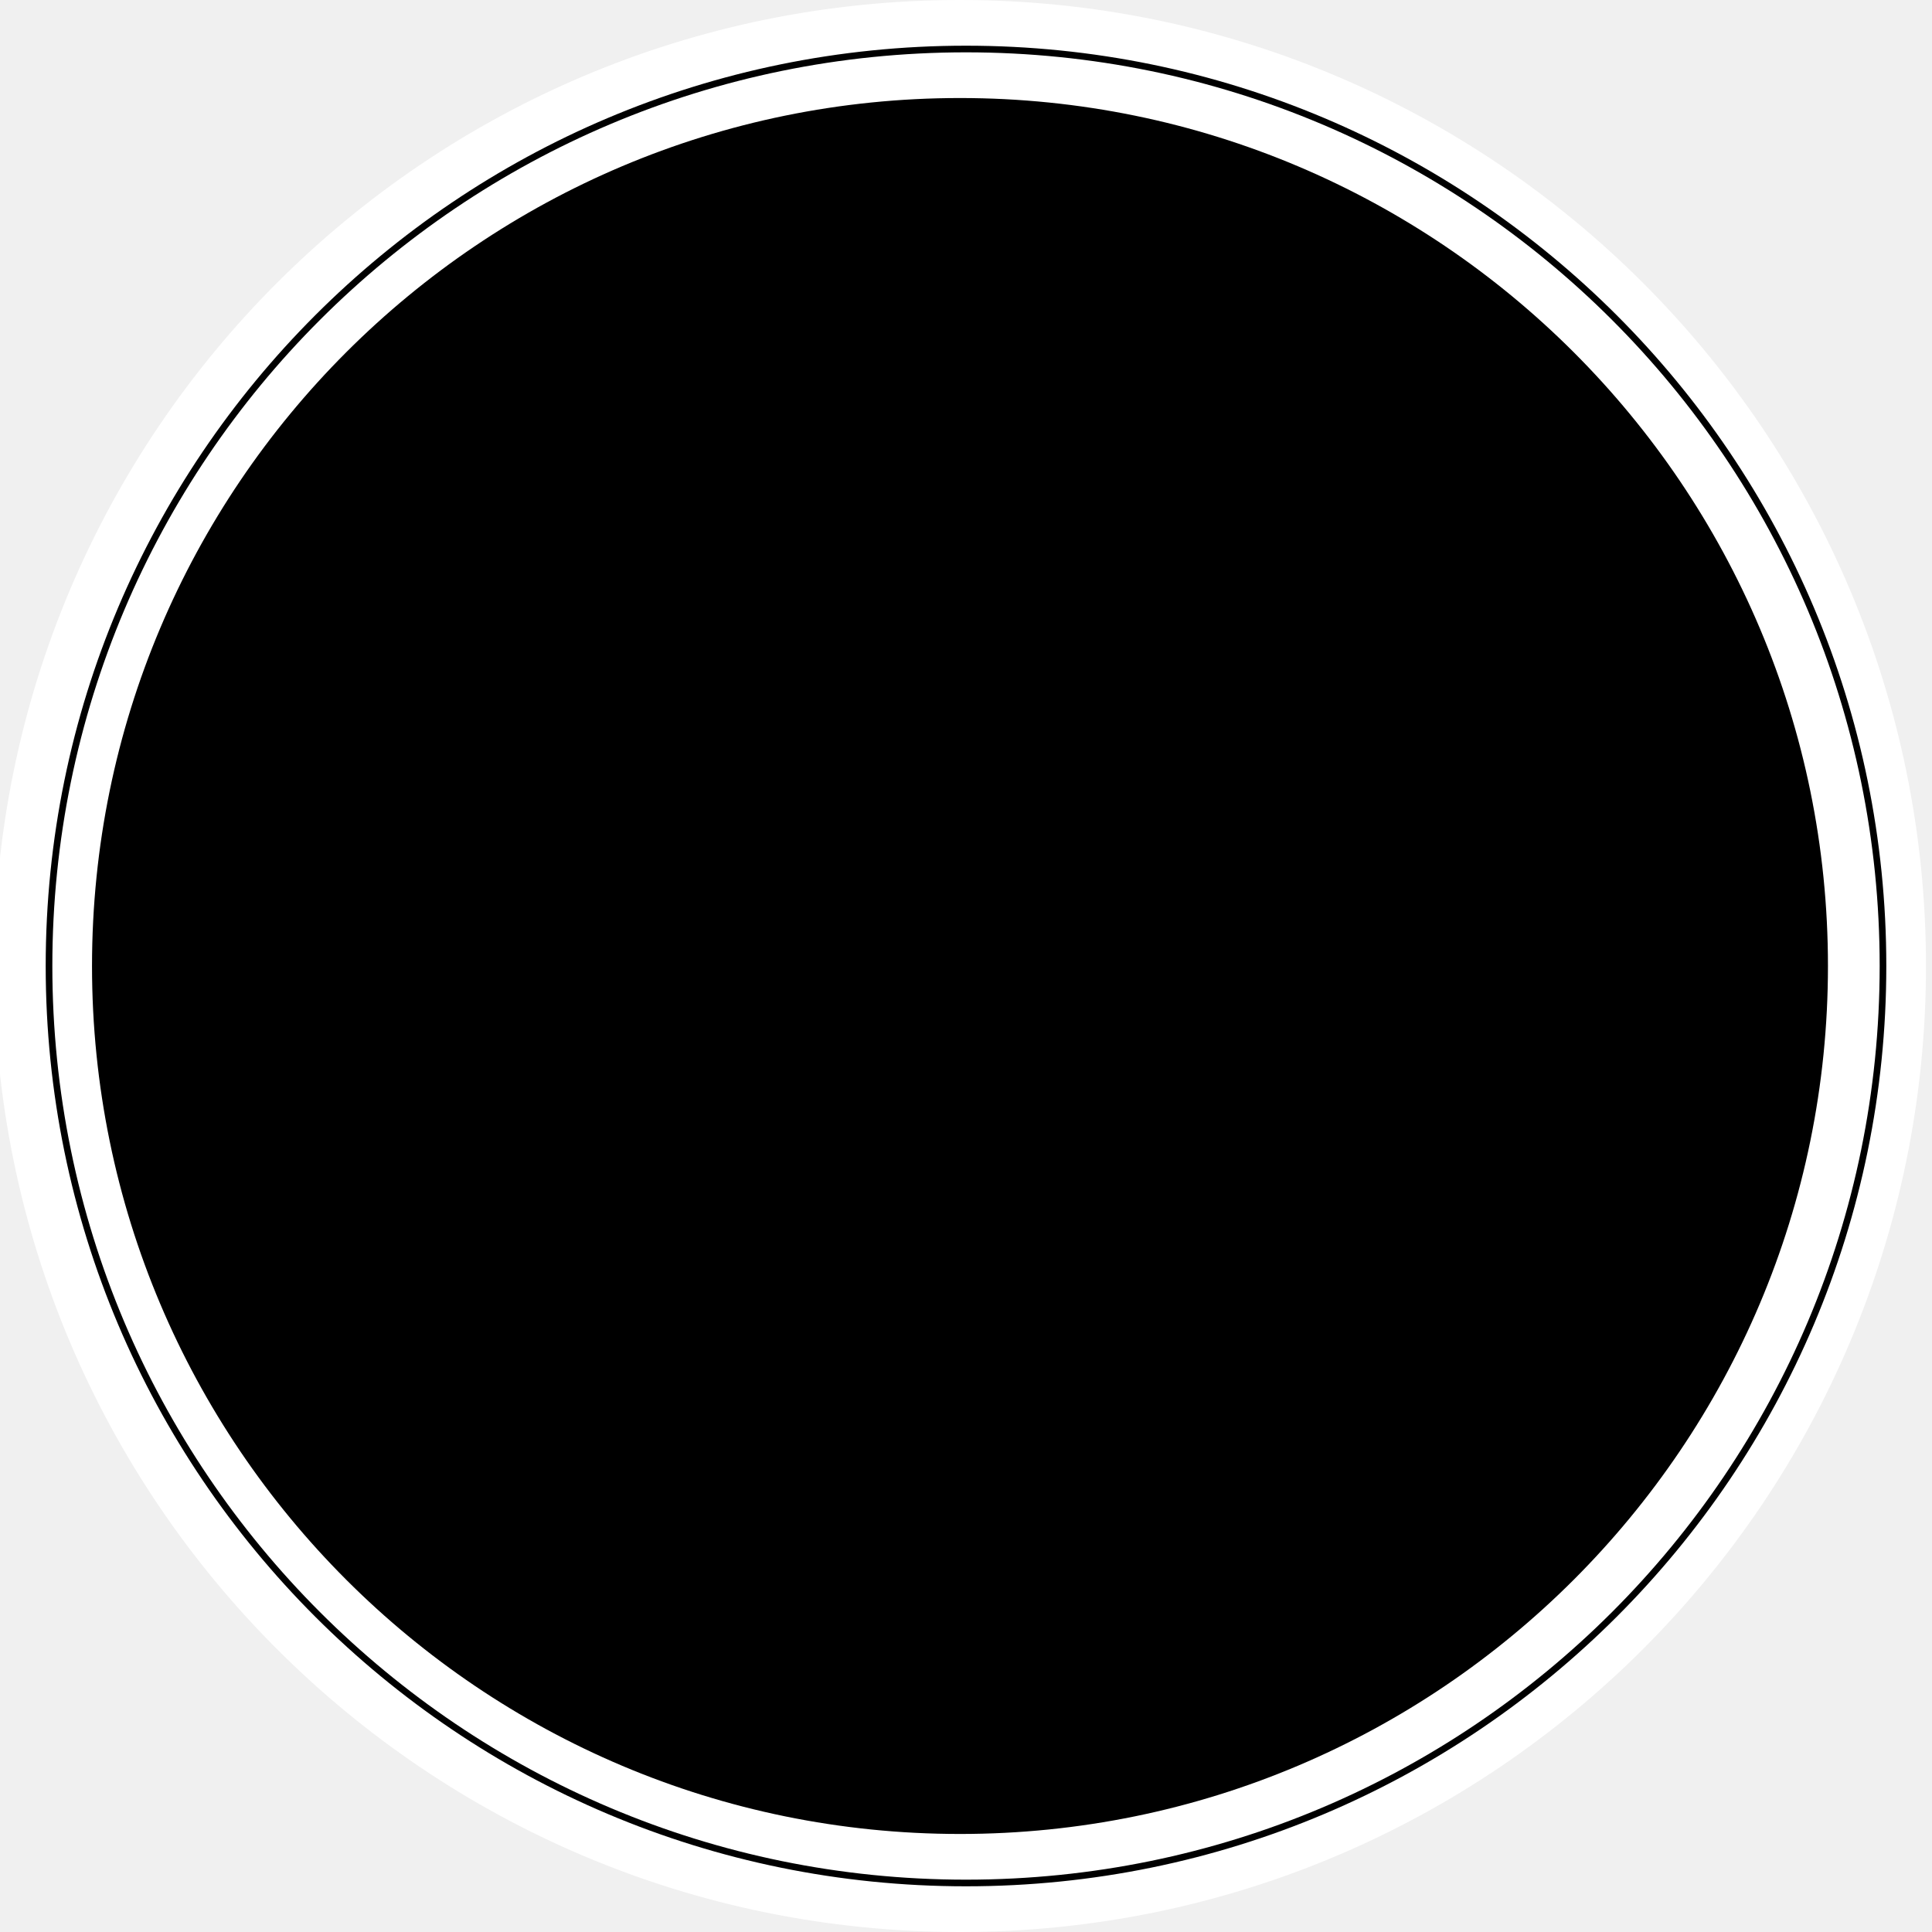
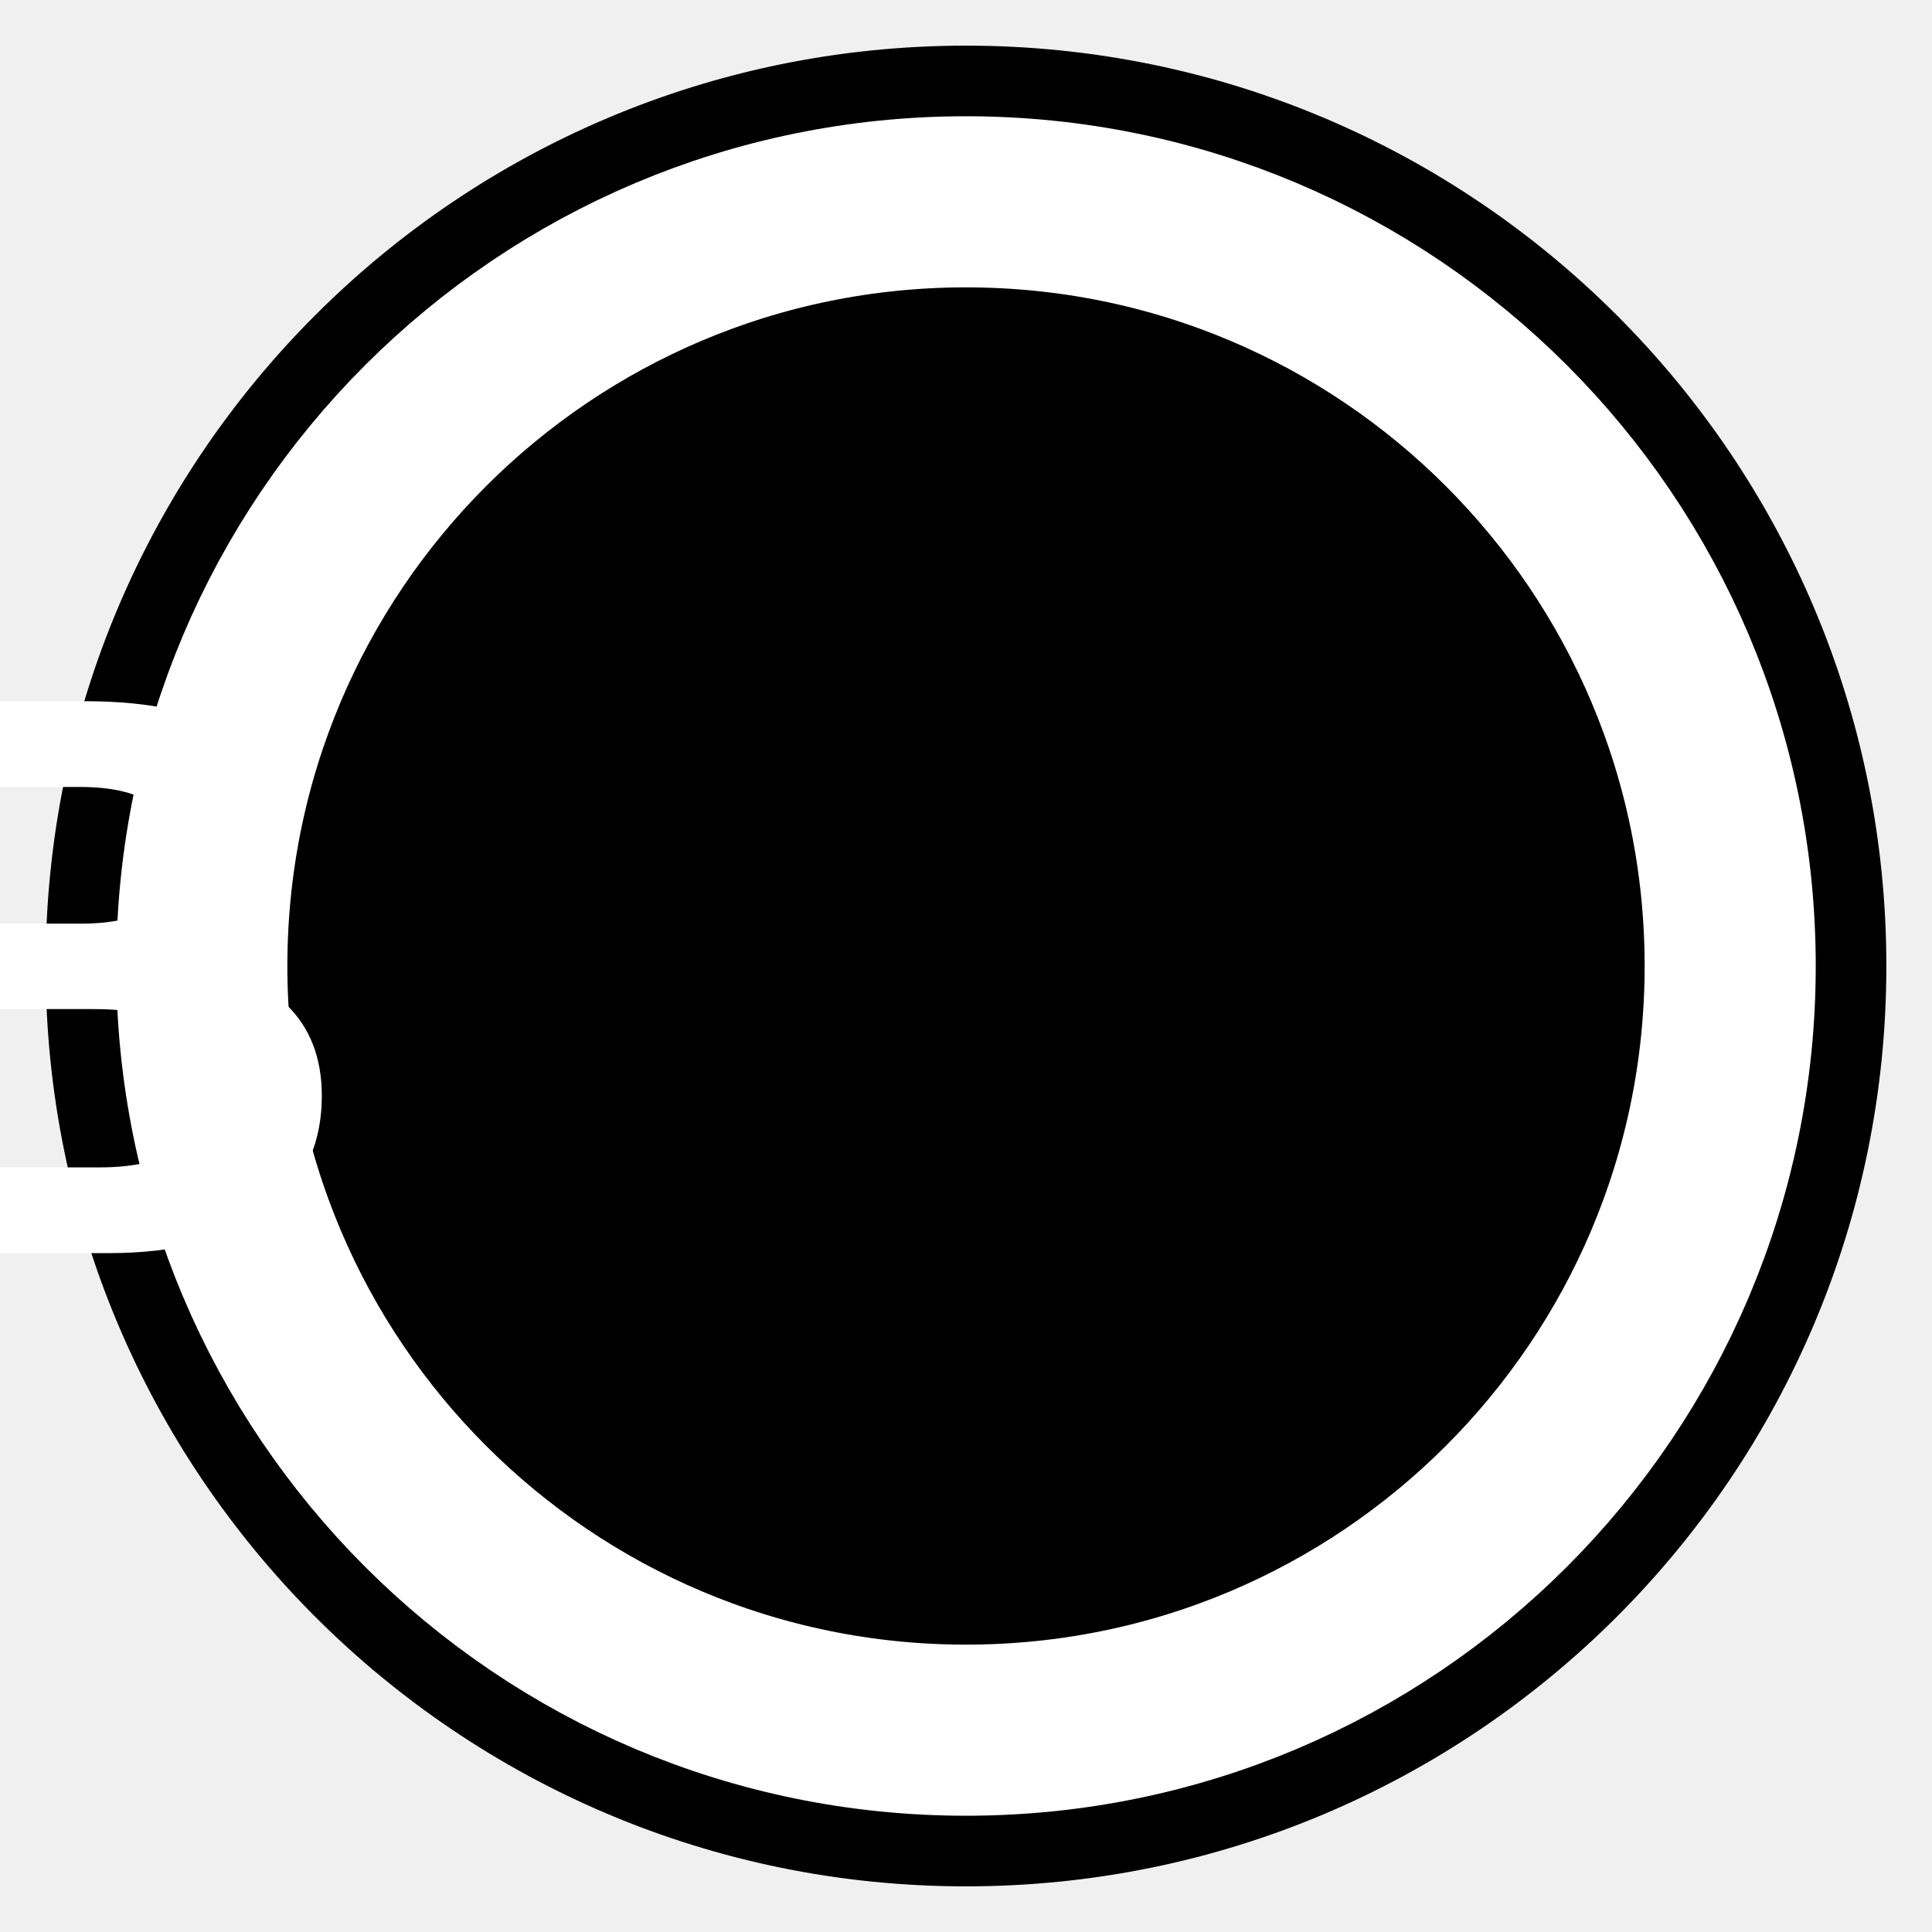
<svg xmlns="http://www.w3.org/2000/svg" id="svg8" version="1.1" viewBox="0 0 205.627 290.816" height="107.71mm" width="107.71mm">
  <defs id="defs2" />
  <g transform="translate(-3.879862,-3.527224)" id="layer1">
-     <circle r="138.03" cy="148.935" cx="105.788" id="path4514" style="fill:#000000;fill-opacity:1;stroke:#ffffff;stroke-width:14.756" />
-     <text id="text4532" y="223.407" x="108.829" style="font-style:normal;font-variant:normal;font-weight:normal;font-stretch:normal;font-size:208.218px;line-height:1.25;font-family:'Times New Roman';-inkscape-font-specification:'Times New Roman, Normal';font-variant-ligatures:normal;font-variant-caps:normal;font-variant-numeric:normal;font-feature-settings:normal;text-align:center;letter-spacing:0px;word-spacing:0px;writing-mode:lr-tb;text-anchor:middle;fill:#ffffff;fill-opacity:1;stroke:none;stroke-width:7.808;" xml:space="preserve">
-       <tspan style="fill:#ffffff;stroke-width:7.808" id="tspan4530" y="223.407" x="108.829">
-         <tspan id="tspan4528" style="font-style:normal;font-variant:normal;font-weight:bold;font-stretch:condensed;font-size:208.218px;font-family:Arial;-inkscape-font-specification:'Arial, Bold Condensed';font-variant-ligatures:normal;font-variant-caps:normal;font-variant-numeric:normal;font-feature-settings:normal;text-align:center;writing-mode:lr-tb;text-anchor:middle;fill:#ffffff;stroke-width:7.808" y="223.407" x="108.829" transform="translate(0.08420507,0.05082777)">AB</tspan>
+     <circle r="138.03" cy="148.935" cx="106.694" id="path4514-8" style="fill:#000000;fill-opacity:1;stroke:#000000;stroke-width:1.014" />
+     <circle r="115.03" cy="148.935" cx="106.694" id="path4514" style="fill:#000000;fill-opacity:1;stroke:#ffffff;stroke-width:25.756" />
+     <text id="text4532" y="192.159" x="109.141" style="font-style:normal;font-variant:normal;font-weight:normal;font-stretch:normal;font-size:120.766px;line-height:1.25;font-family:'Times New Roman';-inkscape-font-specification:'Times New Roman, Normal';font-variant-ligatures:normal;font-variant-caps:normal;font-variant-numeric:normal;font-feature-settings:normal;text-align:center;letter-spacing:0px;word-spacing:0px;writing-mode:lr-tb;text-anchor:middle;fill:#ffffff;fill-opacity:1;stroke:none;stroke-width:4.529" xml:space="preserve">
+       <tspan style="fill:#ffffff;stroke-width:4.529" id="tspan4530" y="192.159" x="109.141">
+         <tspan id="tspan4528" style="font-style:normal;font-variant:normal;font-weight:bold;font-stretch:condensed;font-size:120.766px;font-family:Arial;-inkscape-font-specification:'Arial, Bold Condensed';font-variant-ligatures:normal;font-variant-caps:normal;font-variant-numeric:normal;font-feature-settings:normal;text-align:center;writing-mode:lr-tb;text-anchor:middle;fill:#ffffff;stroke-width:4.529" y="192.159" x="109.141" transform="translate(0.08420507,0.05082777)">AB</tspan>
      </tspan>
    </text>
  </g>
-   <circle r="138.03" cy="145.408" cx="102.814" id="path4514-8" style="fill:#000000;fill-opacity:0;stroke:#000000;stroke-width:1" />
</svg>
